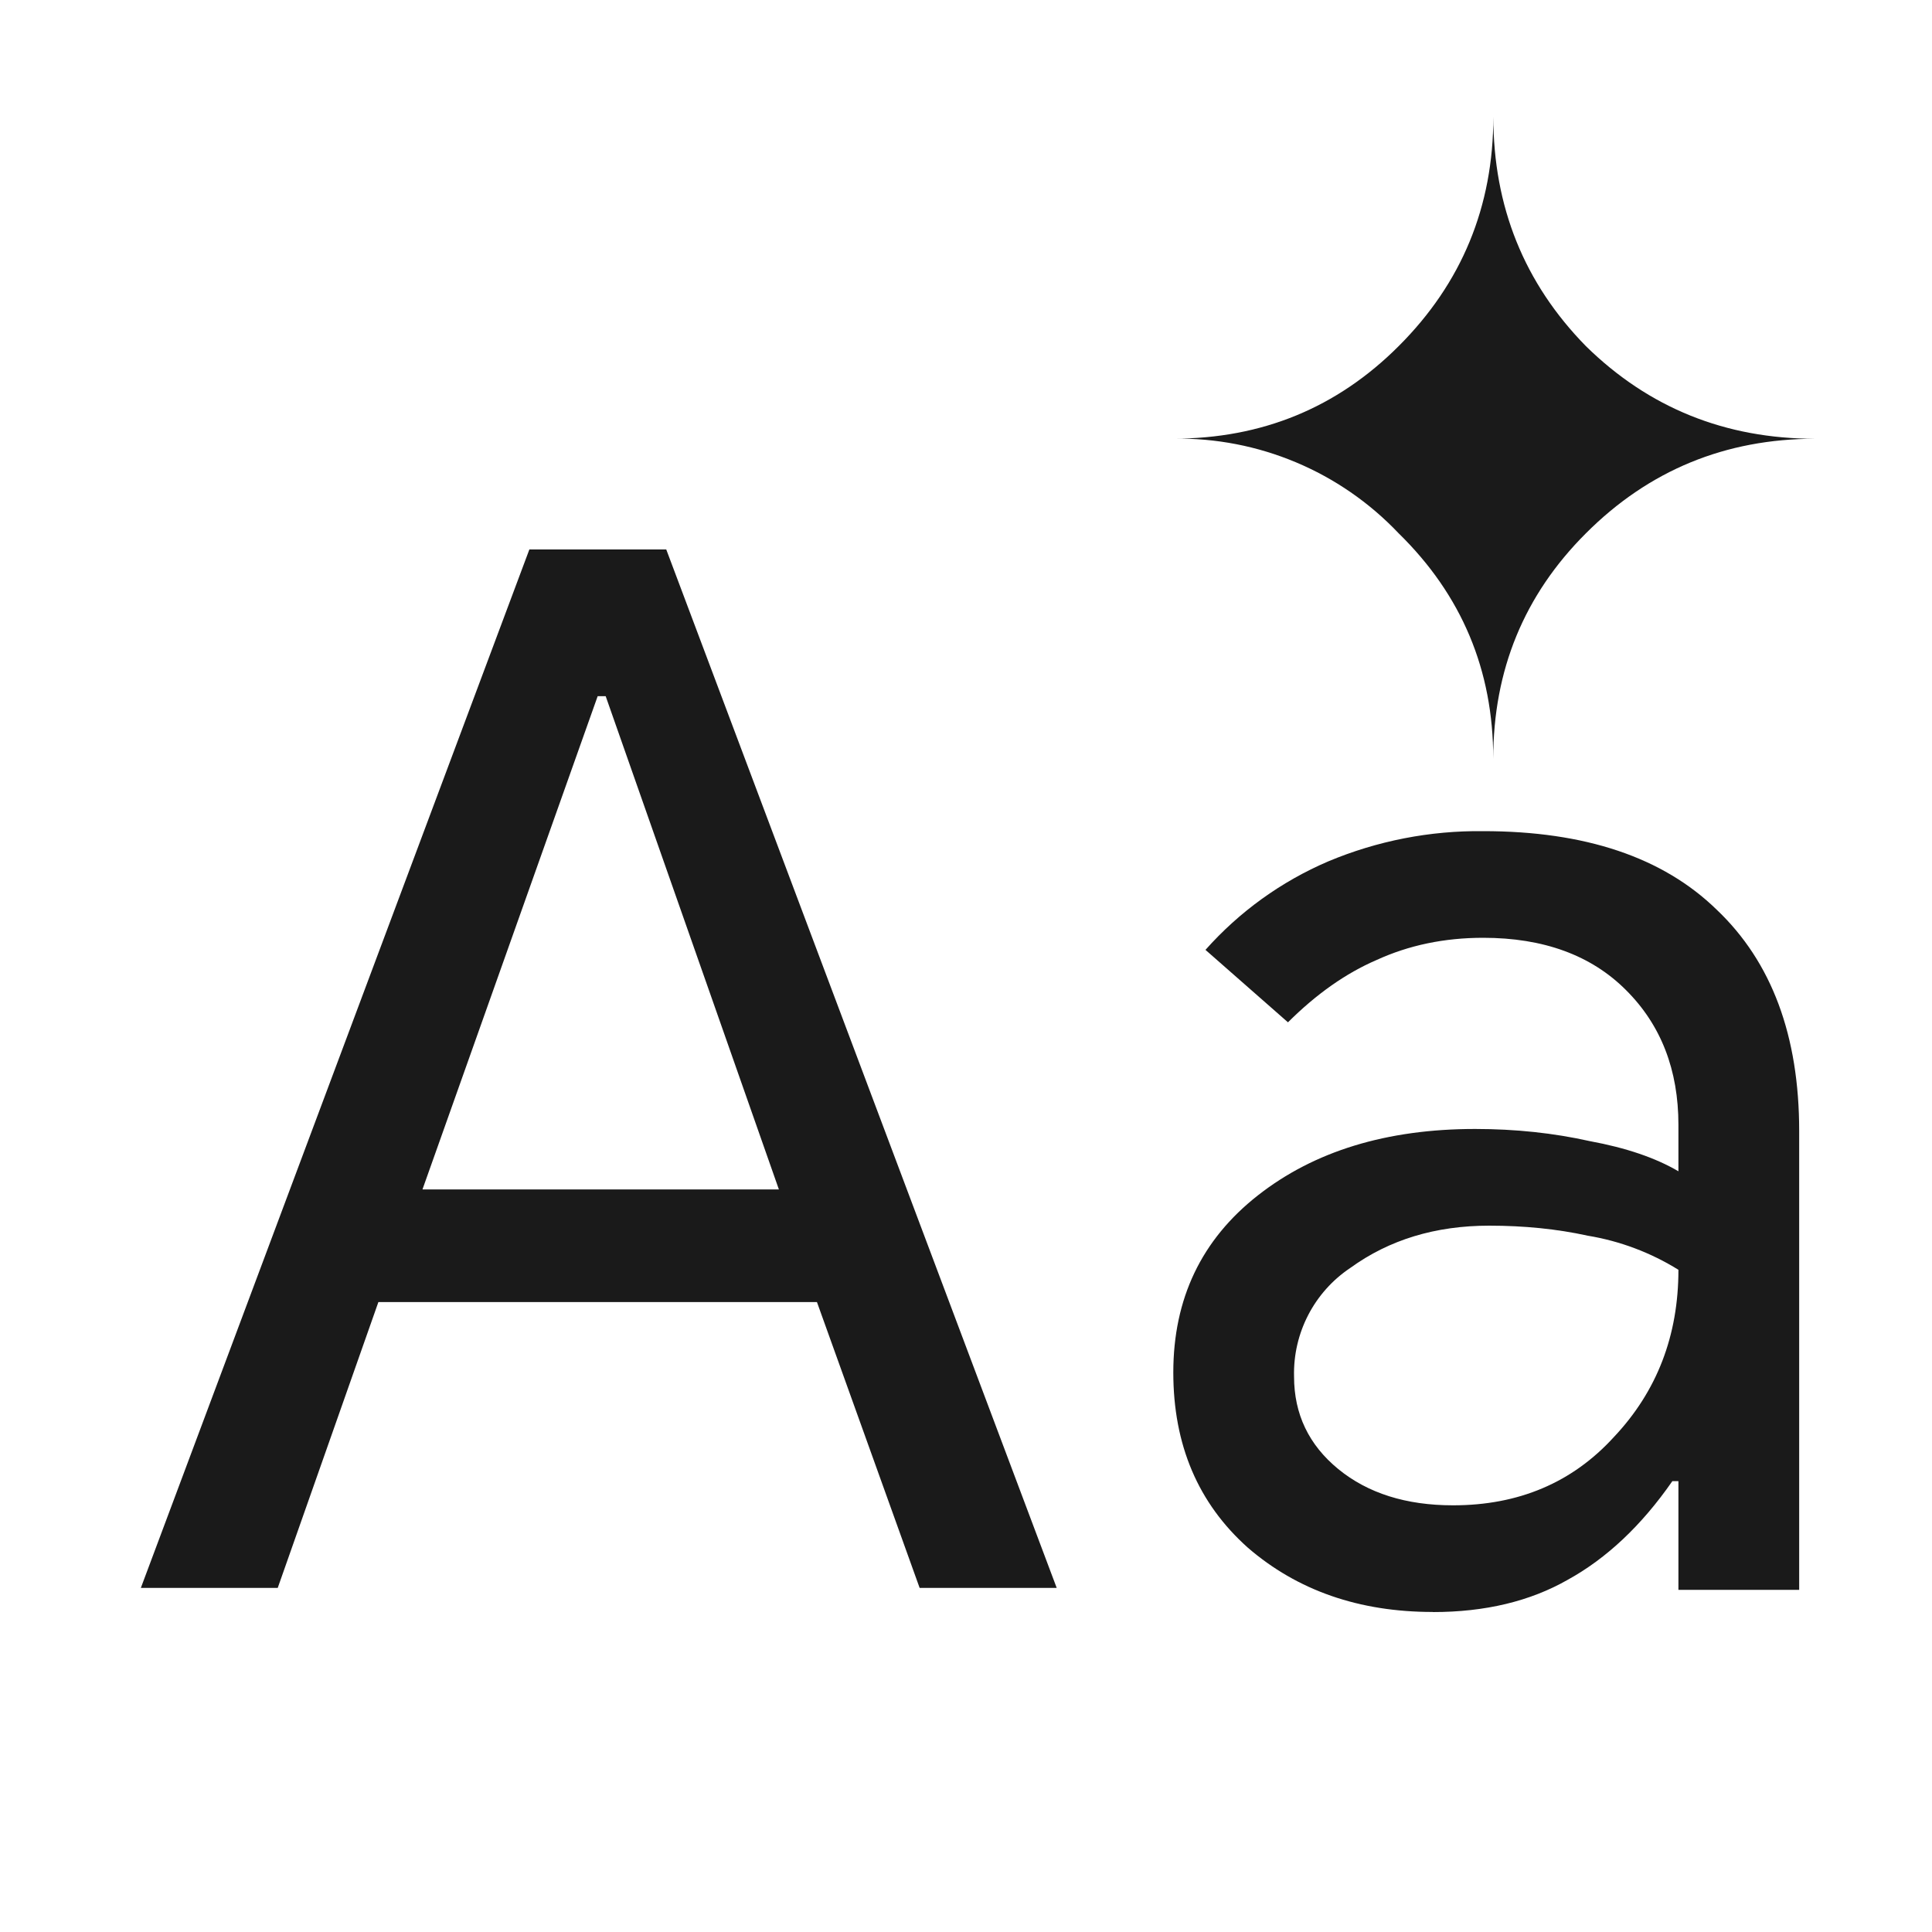
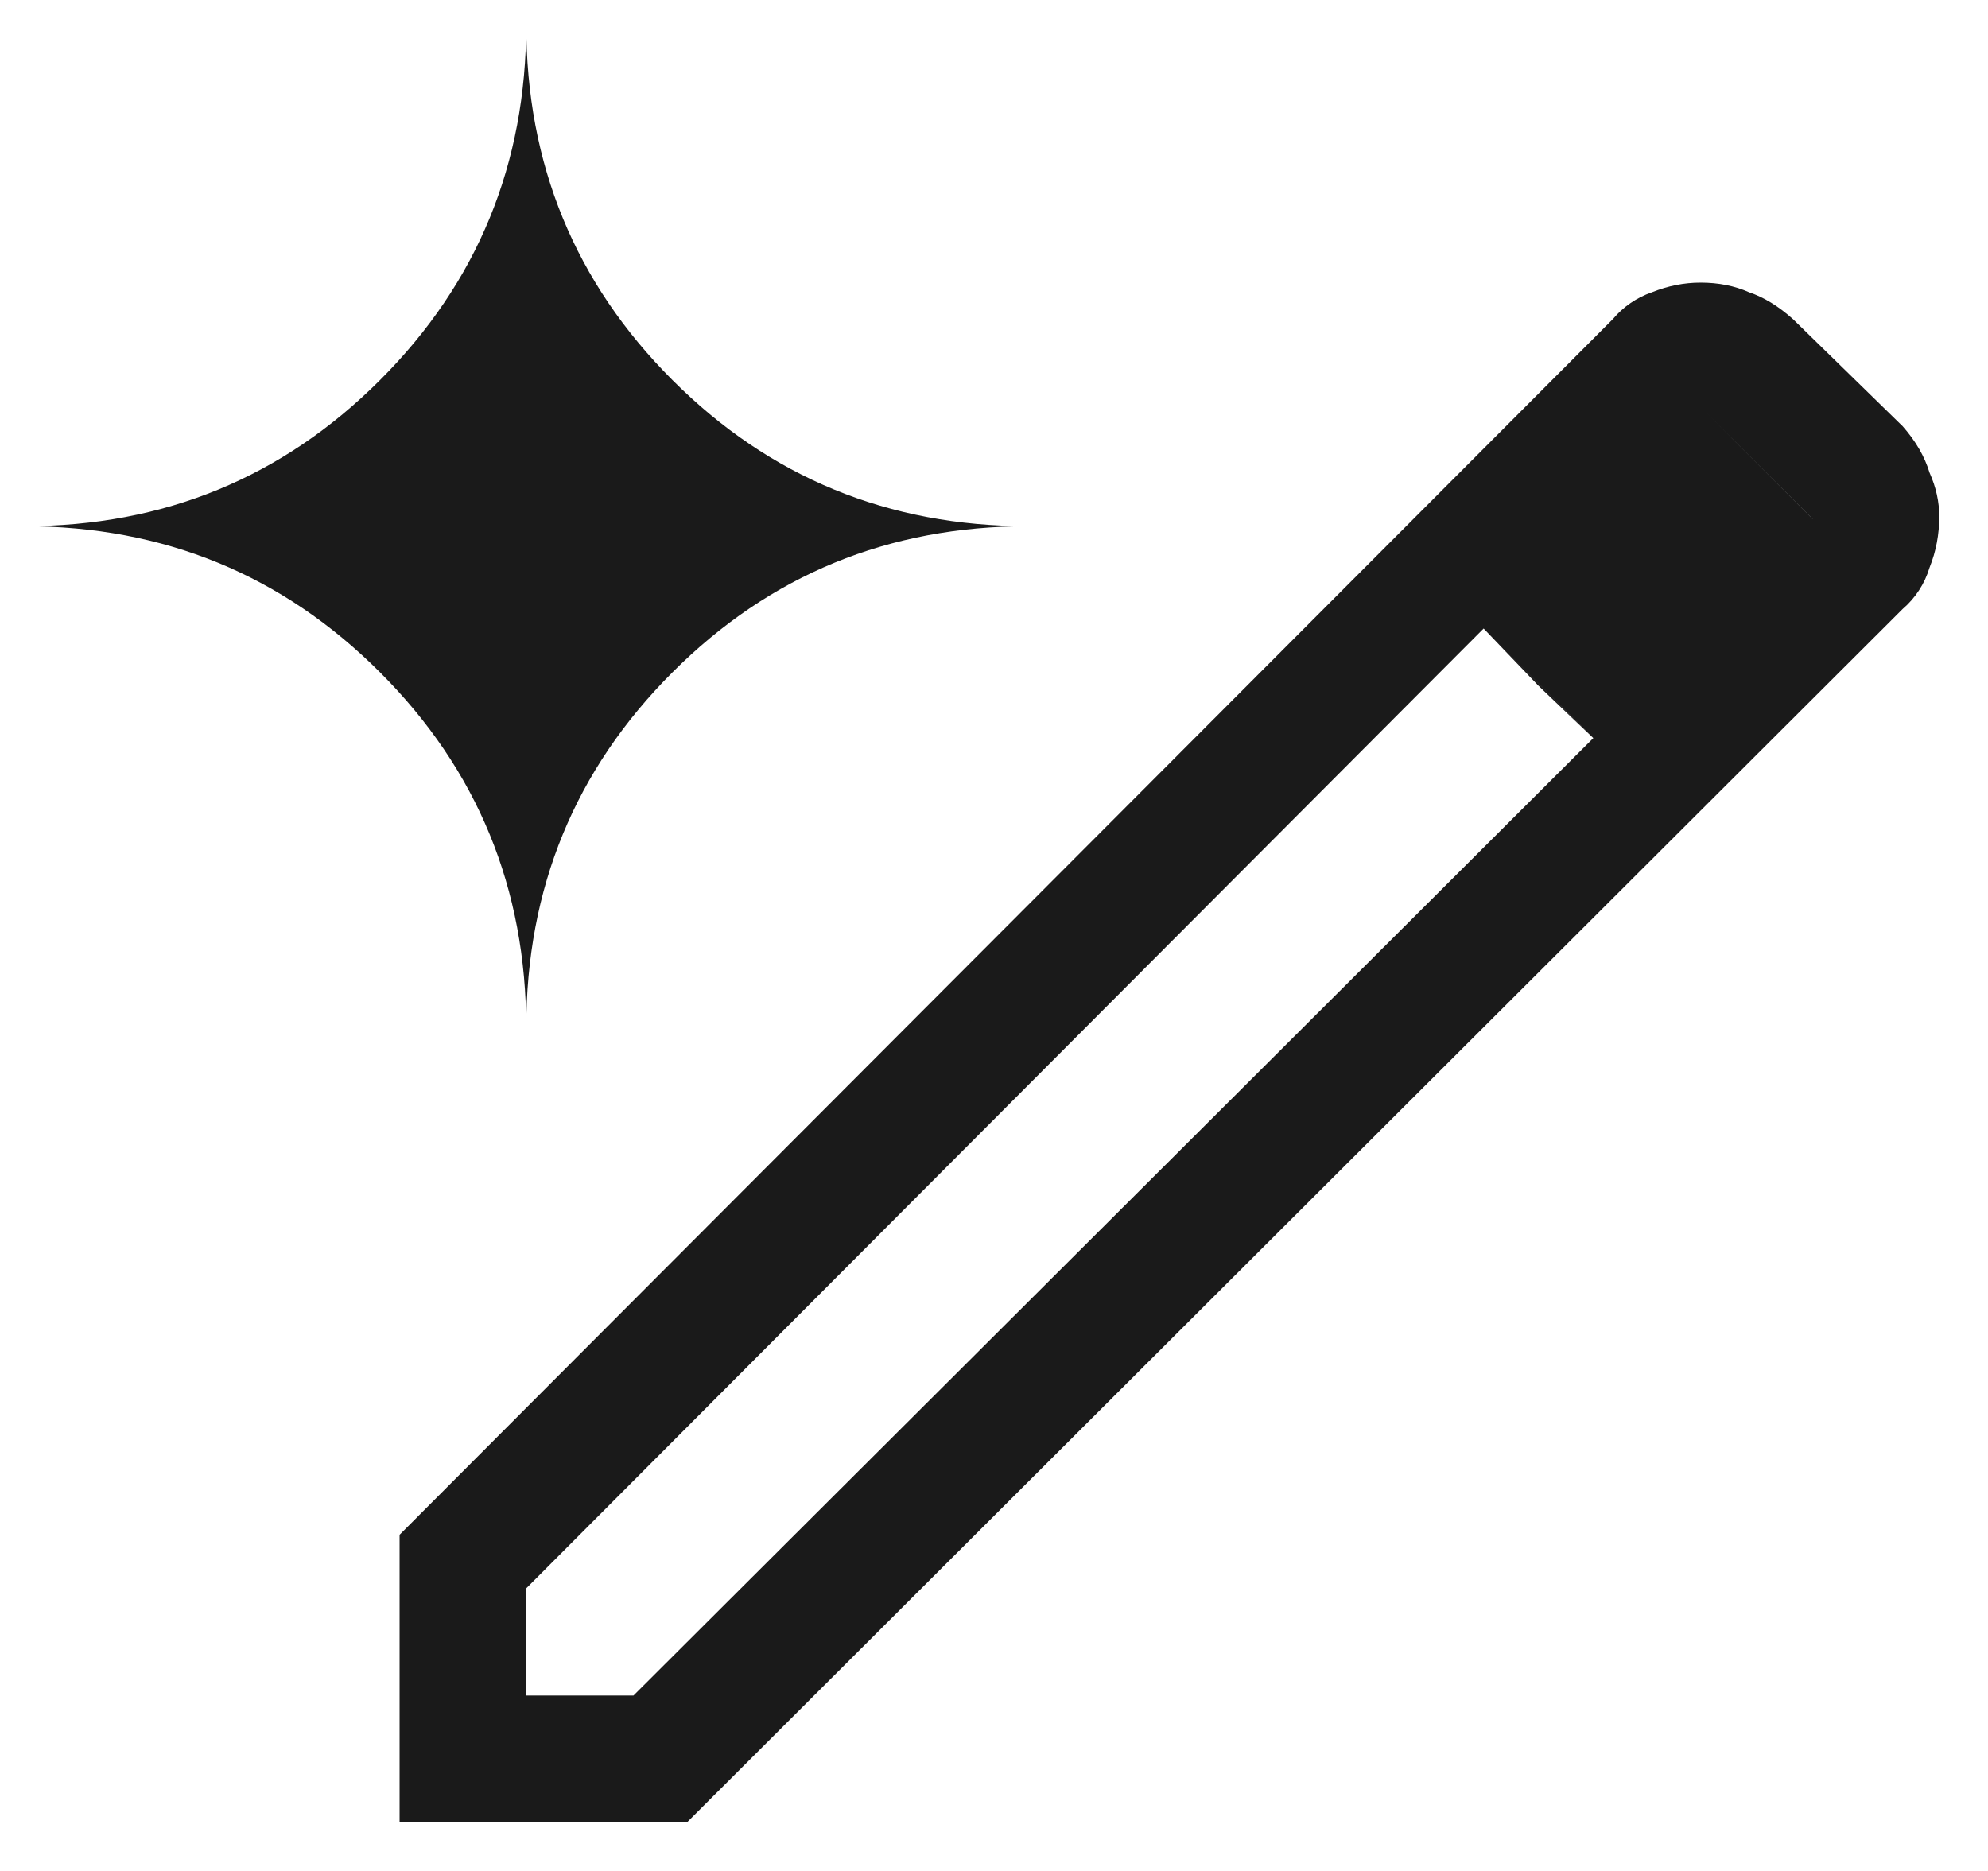
- <svg xmlns="http://www.w3.org/2000/svg" width="20" height="20" fill="none">
-   <path fill="#1A1A1A" d="M1.458 16.438 5.48 5.688h1.417l4.042 10.75H9.52l-1.063-2.959H3.917l-1.042 2.959H1.458Zm2.917-4.125h3.688L6.27 7.207h-.083l-1.813 5.104Zm10.458 4.374c-.764 0-1.402-.222-1.916-.666-.514-.459-.771-1.063-.771-1.813 0-.764.291-1.375.875-1.833.583-.458 1.333-.688 2.25-.688.416 0 .812.042 1.187.126.375.069.68.173.917.312v-.48c0-.569-.18-1.034-.542-1.395-.36-.361-.854-.542-1.479-.542-.403 0-.77.077-1.104.23-.32.138-.625.354-.917.645l-.854-.75a3.589 3.589 0 0 1 1.271-.916 4.03 4.03 0 0 1 1.604-.313c1.056 0 1.861.271 2.417.813.57.541.854 1.305.854 2.291v4.75h-1.25v-1.125h-.063c-.319.459-.68.799-1.083 1.021-.389.222-.854.334-1.396.334Zm.209-1.104c.68 0 1.236-.236 1.666-.708.445-.472.667-1.049.667-1.73a2.568 2.568 0 0 0-.938-.353c-.319-.07-.66-.104-1.02-.104-.556 0-1.035.145-1.438.437a1.313 1.313 0 0 0-.583 1.125c0 .389.153.708.458.958.306.25.702.375 1.188.375Zm.416-7.729c0-.917-.326-1.694-.979-2.333a3.142 3.142 0 0 0-2.333-.98c.916 0 1.694-.319 2.333-.958.653-.652.98-1.444.98-2.375 0 .93.319 1.723.958 2.375.652.64 1.444.959 2.375.959-.93 0-1.723.326-2.375.979-.64.639-.959 1.417-.959 2.333Z" />
+ <svg xmlns="http://www.w3.org/2000/svg" width="17" height="16" fill="none">
+   <path fill="#1A1A1A" d="M4.5 14.5h.917l8.208-8.188-.938-.937L4.5 13.583v.917Zm-1.083 1.083v-2.458L13.792 2.729a.76.76 0 0 1 .333-.229c.139-.056.278-.083.417-.083.152 0 .291.027.416.083.125.042.25.118.375.23l.938.916c.11.125.187.257.229.396.056.125.083.25.083.375 0 .152-.027.298-.083.437a.748.748 0 0 1-.23.354L5.876 15.583H3.417ZM15.5 4.437l-.938-.937.938.938Zm-2.354 1.417-.459-.479.938.938-.48-.459ZM4.5 8.792c0-1.195-.417-2.209-1.25-3.042C2.417 4.917 1.403 4.5.208 4.5c1.195 0 2.209-.417 3.042-1.25C4.083 2.417 4.5 1.403 4.5.208c0 1.195.417 2.209 1.25 3.042.833.833 1.847 1.25 3.042 1.25-1.195 0-2.209.417-3.042 1.25-.833.833-1.25 1.847-1.25 3.042Z" />
</svg>
